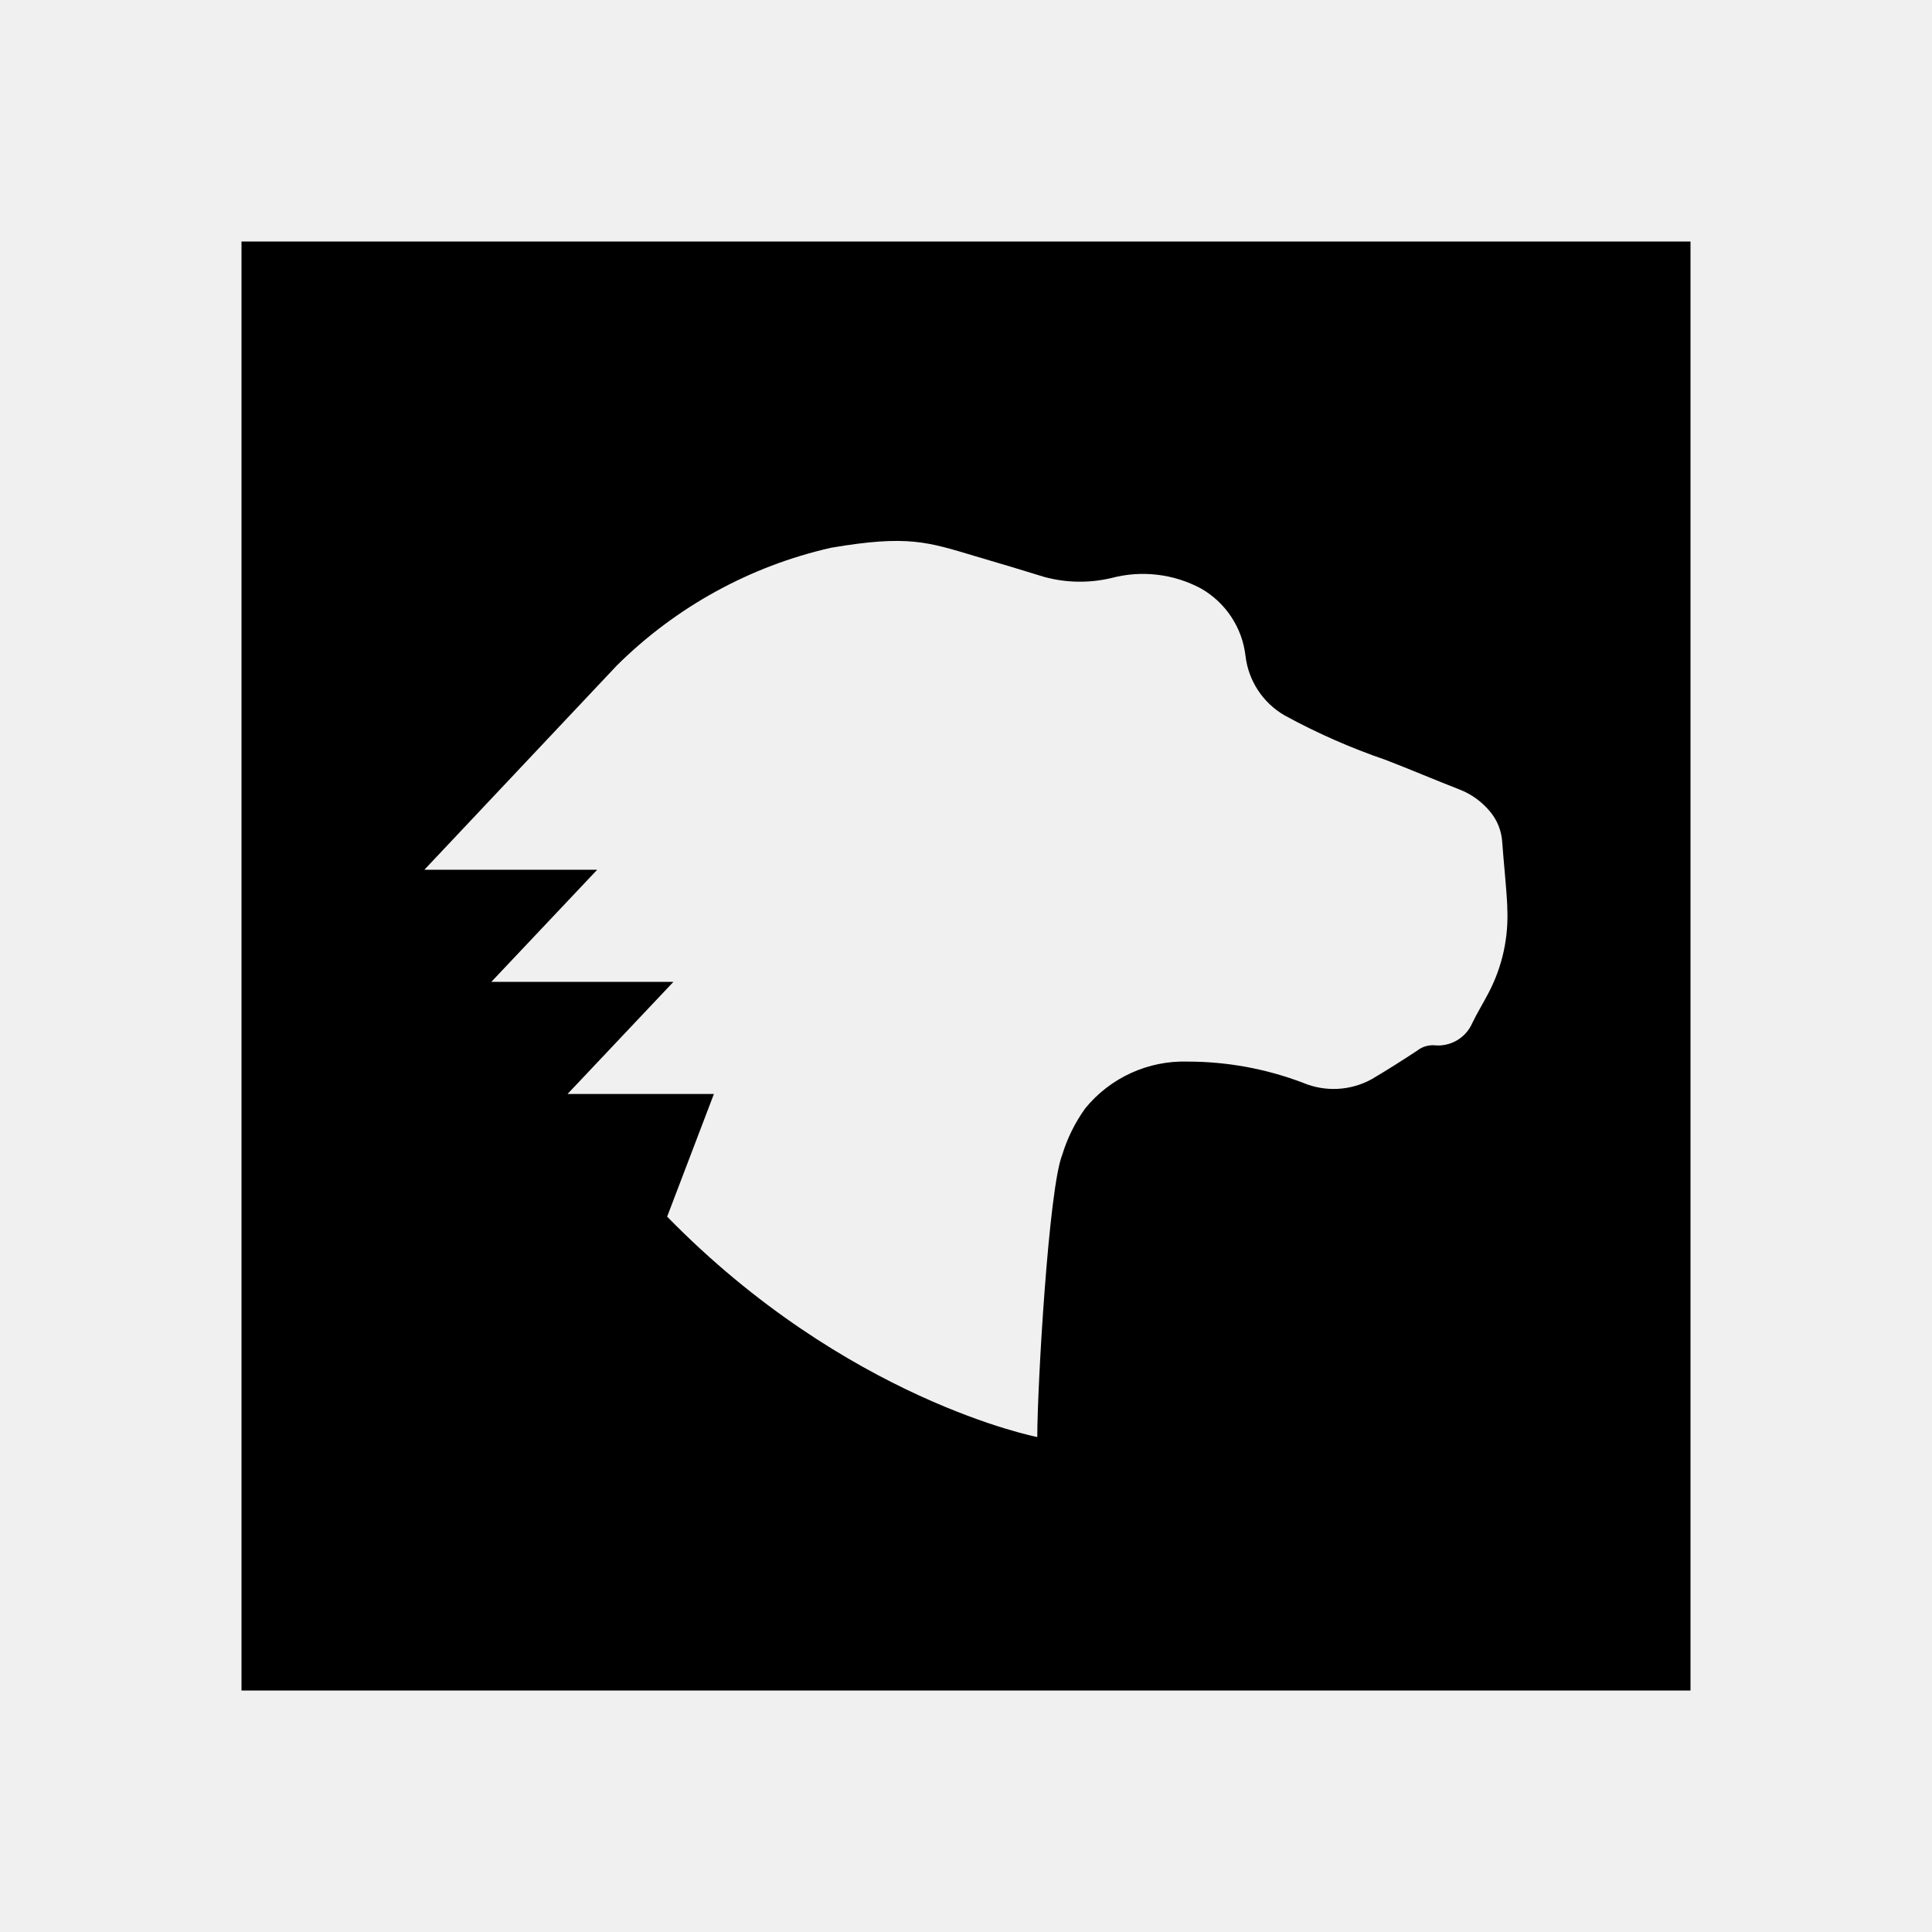
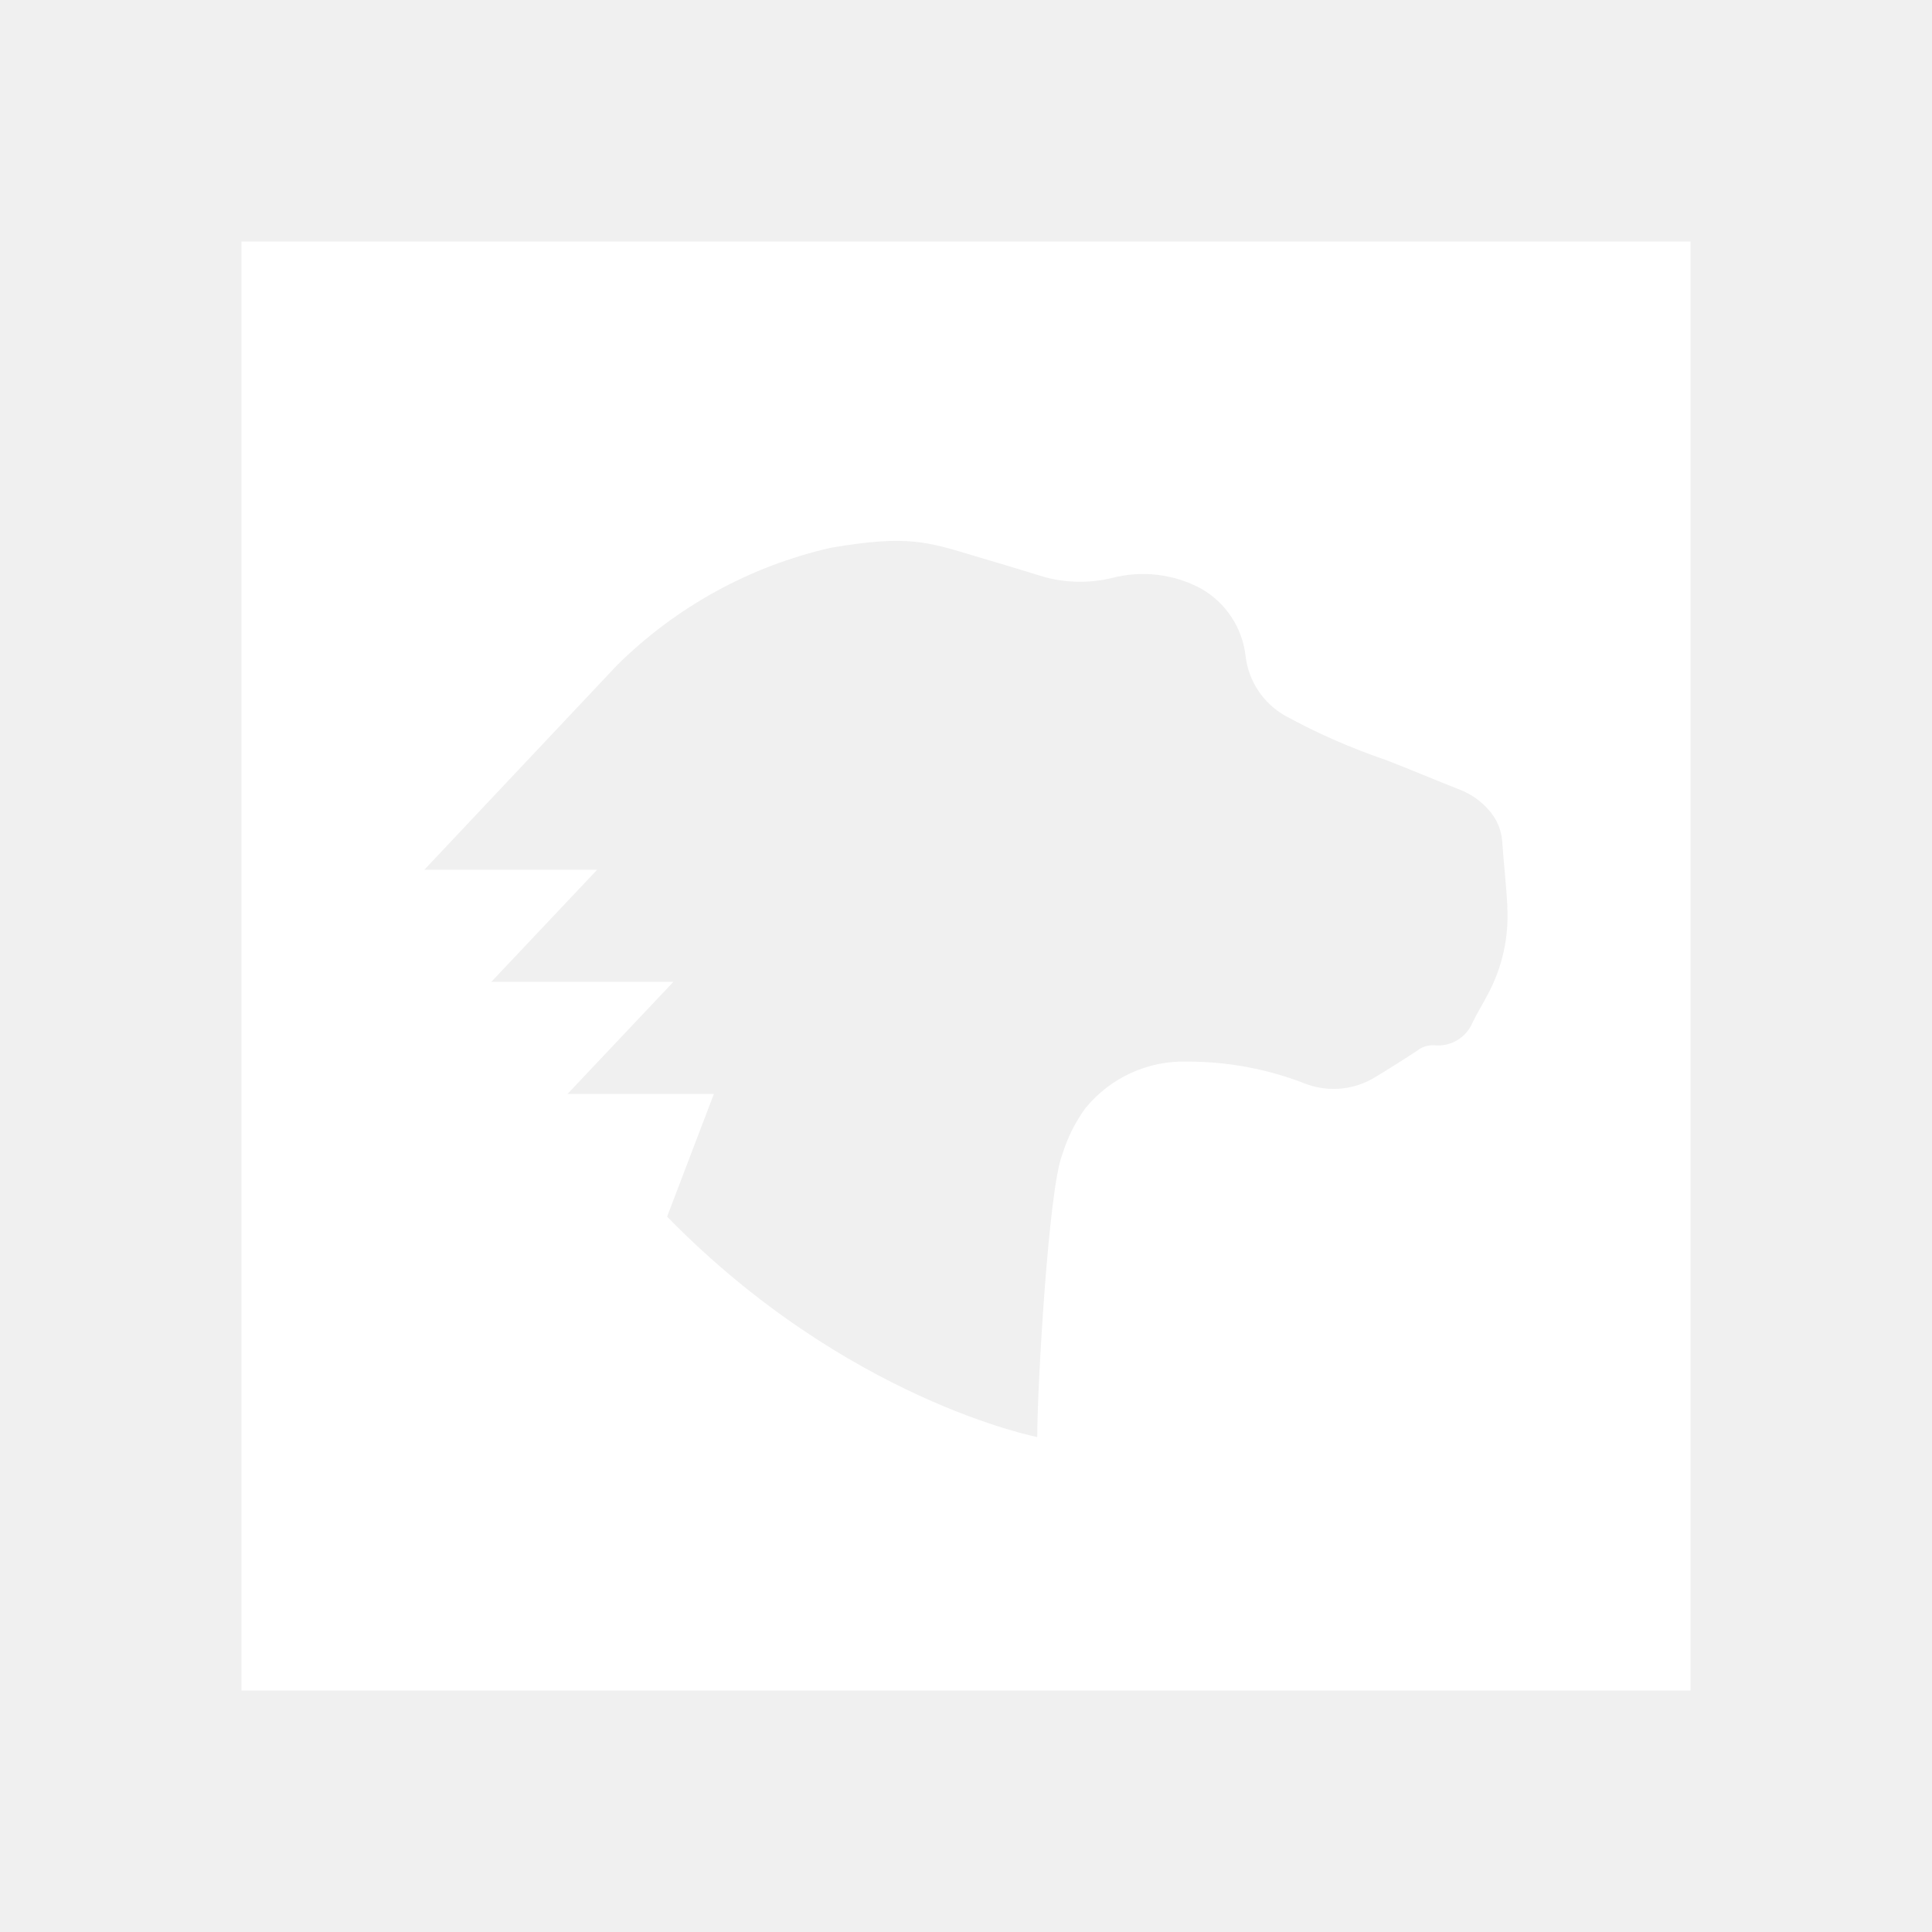
<svg xmlns="http://www.w3.org/2000/svg" id="MDN_Web_Docs" data-name="MDN Web Docs" viewBox="0 0 48 48" preserveAspectRatio="xMaxYMid" width="48" height="48" version="1.1">
  <defs id="defs508">
    <style id="style506">.cls-1{fill:#fff;}</style>
  </defs>
-   <path d="M 6,6 H 42 V 42 H 6 Z m 31.449,16.53 c -0.027,-0.543 -0.09,-1.087 -0.128,-1.626 -0.02,-0.27 -0.124,-0.527 -0.297,-0.736 -0.204,-0.249 -0.47,-0.441 -0.77,-0.556 -0.607,-0.236 -1.218,-0.498 -1.828,-0.732 -0.865,-0.297 -1.704,-0.665 -2.509,-1.105 -0.54,-0.312 -0.901,-0.861 -0.973,-1.48 -0.08,-0.7 -0.491,-1.323 -1.104,-1.673 -0.68,-0.366 -1.474,-0.459 -2.221,-0.263 -0.551,0.132 -1.126,0.124 -1.674,-0.025 L 25.113,14.08 24.886,14.013 24.23,13.818 c -1.179,-0.351 -1.673,-0.535 -3.583,-0.209 -2.013,0.456 -3.856,1.471 -5.322,2.925 l -4.782,5.075 h 4.294 l -2.63,2.785 h 4.524 l -2.63,2.785 h 3.636 l -1.162,3.048 c 4.452,4.557 9.196,5.476 9.196,5.476 0,-1.256 0.285,-6.186 0.62,-7.011 0.125,-0.414 0.319,-0.803 0.572,-1.156 0.621,-0.761 1.563,-1.192 2.547,-1.161 0.978,0 1.95,0.179 2.864,0.527 0.556,0.233 1.184,0.198 1.709,-0.092 0.381,-0.225 0.756,-0.464 1.125,-0.706 0.118,-0.094 0.266,-0.141 0.417,-0.135 0.405,0.045 0.791,-0.178 0.953,-0.551 0.12,-0.248 0.263,-0.48 0.393,-0.728 0.354,-0.664 0.518,-1.411 0.475,-2.162 z" id="path512" style="stroke-width:0.751" />
+   <path d="M 6,6 H 42 V 42 H 6 Z M 37.451,22.53 c -0.029,-0.543 -0.092,-1.087 -0.129,-1.626 -0.021,-0.27 -0.123,-0.528 -0.297,-0.736 C 36.821,19.919 36.555,19.728 36.255,19.613 35.648,19.377 35.039,19.115 34.427,18.88 33.562,18.585 32.723,18.217 31.92,17.777 31.379,17.465 31.017,16.917 30.946,16.298 c -0.08,-0.702 -0.491,-1.324 -1.104,-1.674 -0.681,-0.366 -1.474,-0.459 -2.222,-0.263 -0.55,0.132 -1.126,0.123 -1.672,-0.025 l -0.835,-0.255 -0.227,-0.068 -0.655,-0.195 c -1.179,-0.353 -1.674,-0.536 -3.585,-0.21 -2.013,0.458 -3.856,1.471 -5.322,2.926 l -4.782,5.075 h 4.294 l -2.63,2.785 h 4.524 l -2.63,2.785 h 3.636 l -1.162,3.048 c 4.452,4.557 9.196,5.476 9.196,5.476 0,-1.255 0.285,-6.184 0.62,-7.011 0.125,-0.413 0.319,-0.803 0.573,-1.155 0.62,-0.763 1.561,-1.194 2.546,-1.162 0.978,0 1.95,0.178 2.863,0.527 0.556,0.231 1.186,0.197 1.712,-0.092 0.38,-0.225 0.756,-0.464 1.125,-0.706 0.119,-0.095 0.266,-0.141 0.417,-0.135 0.405,0.045 0.791,-0.178 0.953,-0.551 0.12,-0.248 0.263,-0.48 0.393,-0.728 0.354,-0.663 0.518,-1.411 0.476,-2.162 z" id="path313" style="fill:#ffffff;stroke-width:0.751" />
</svg>
